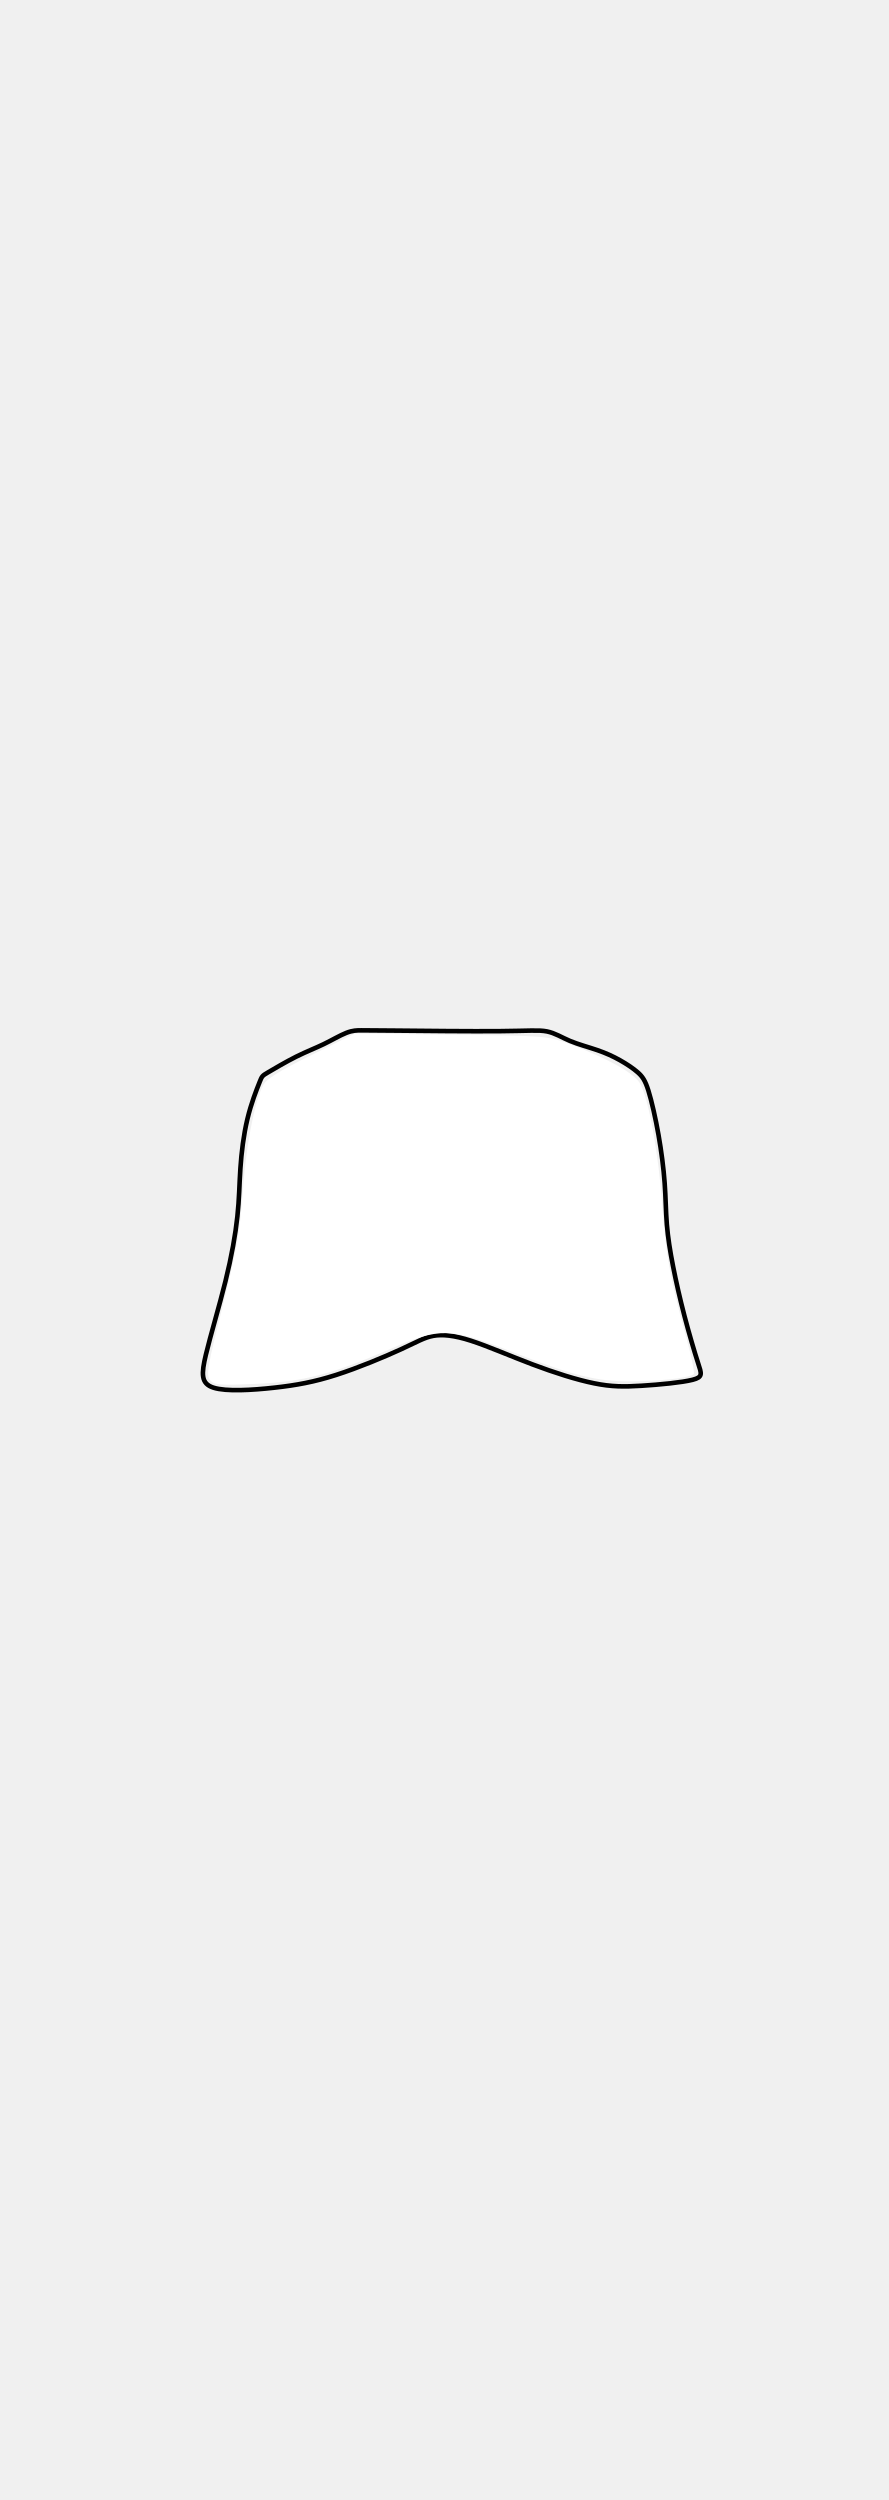
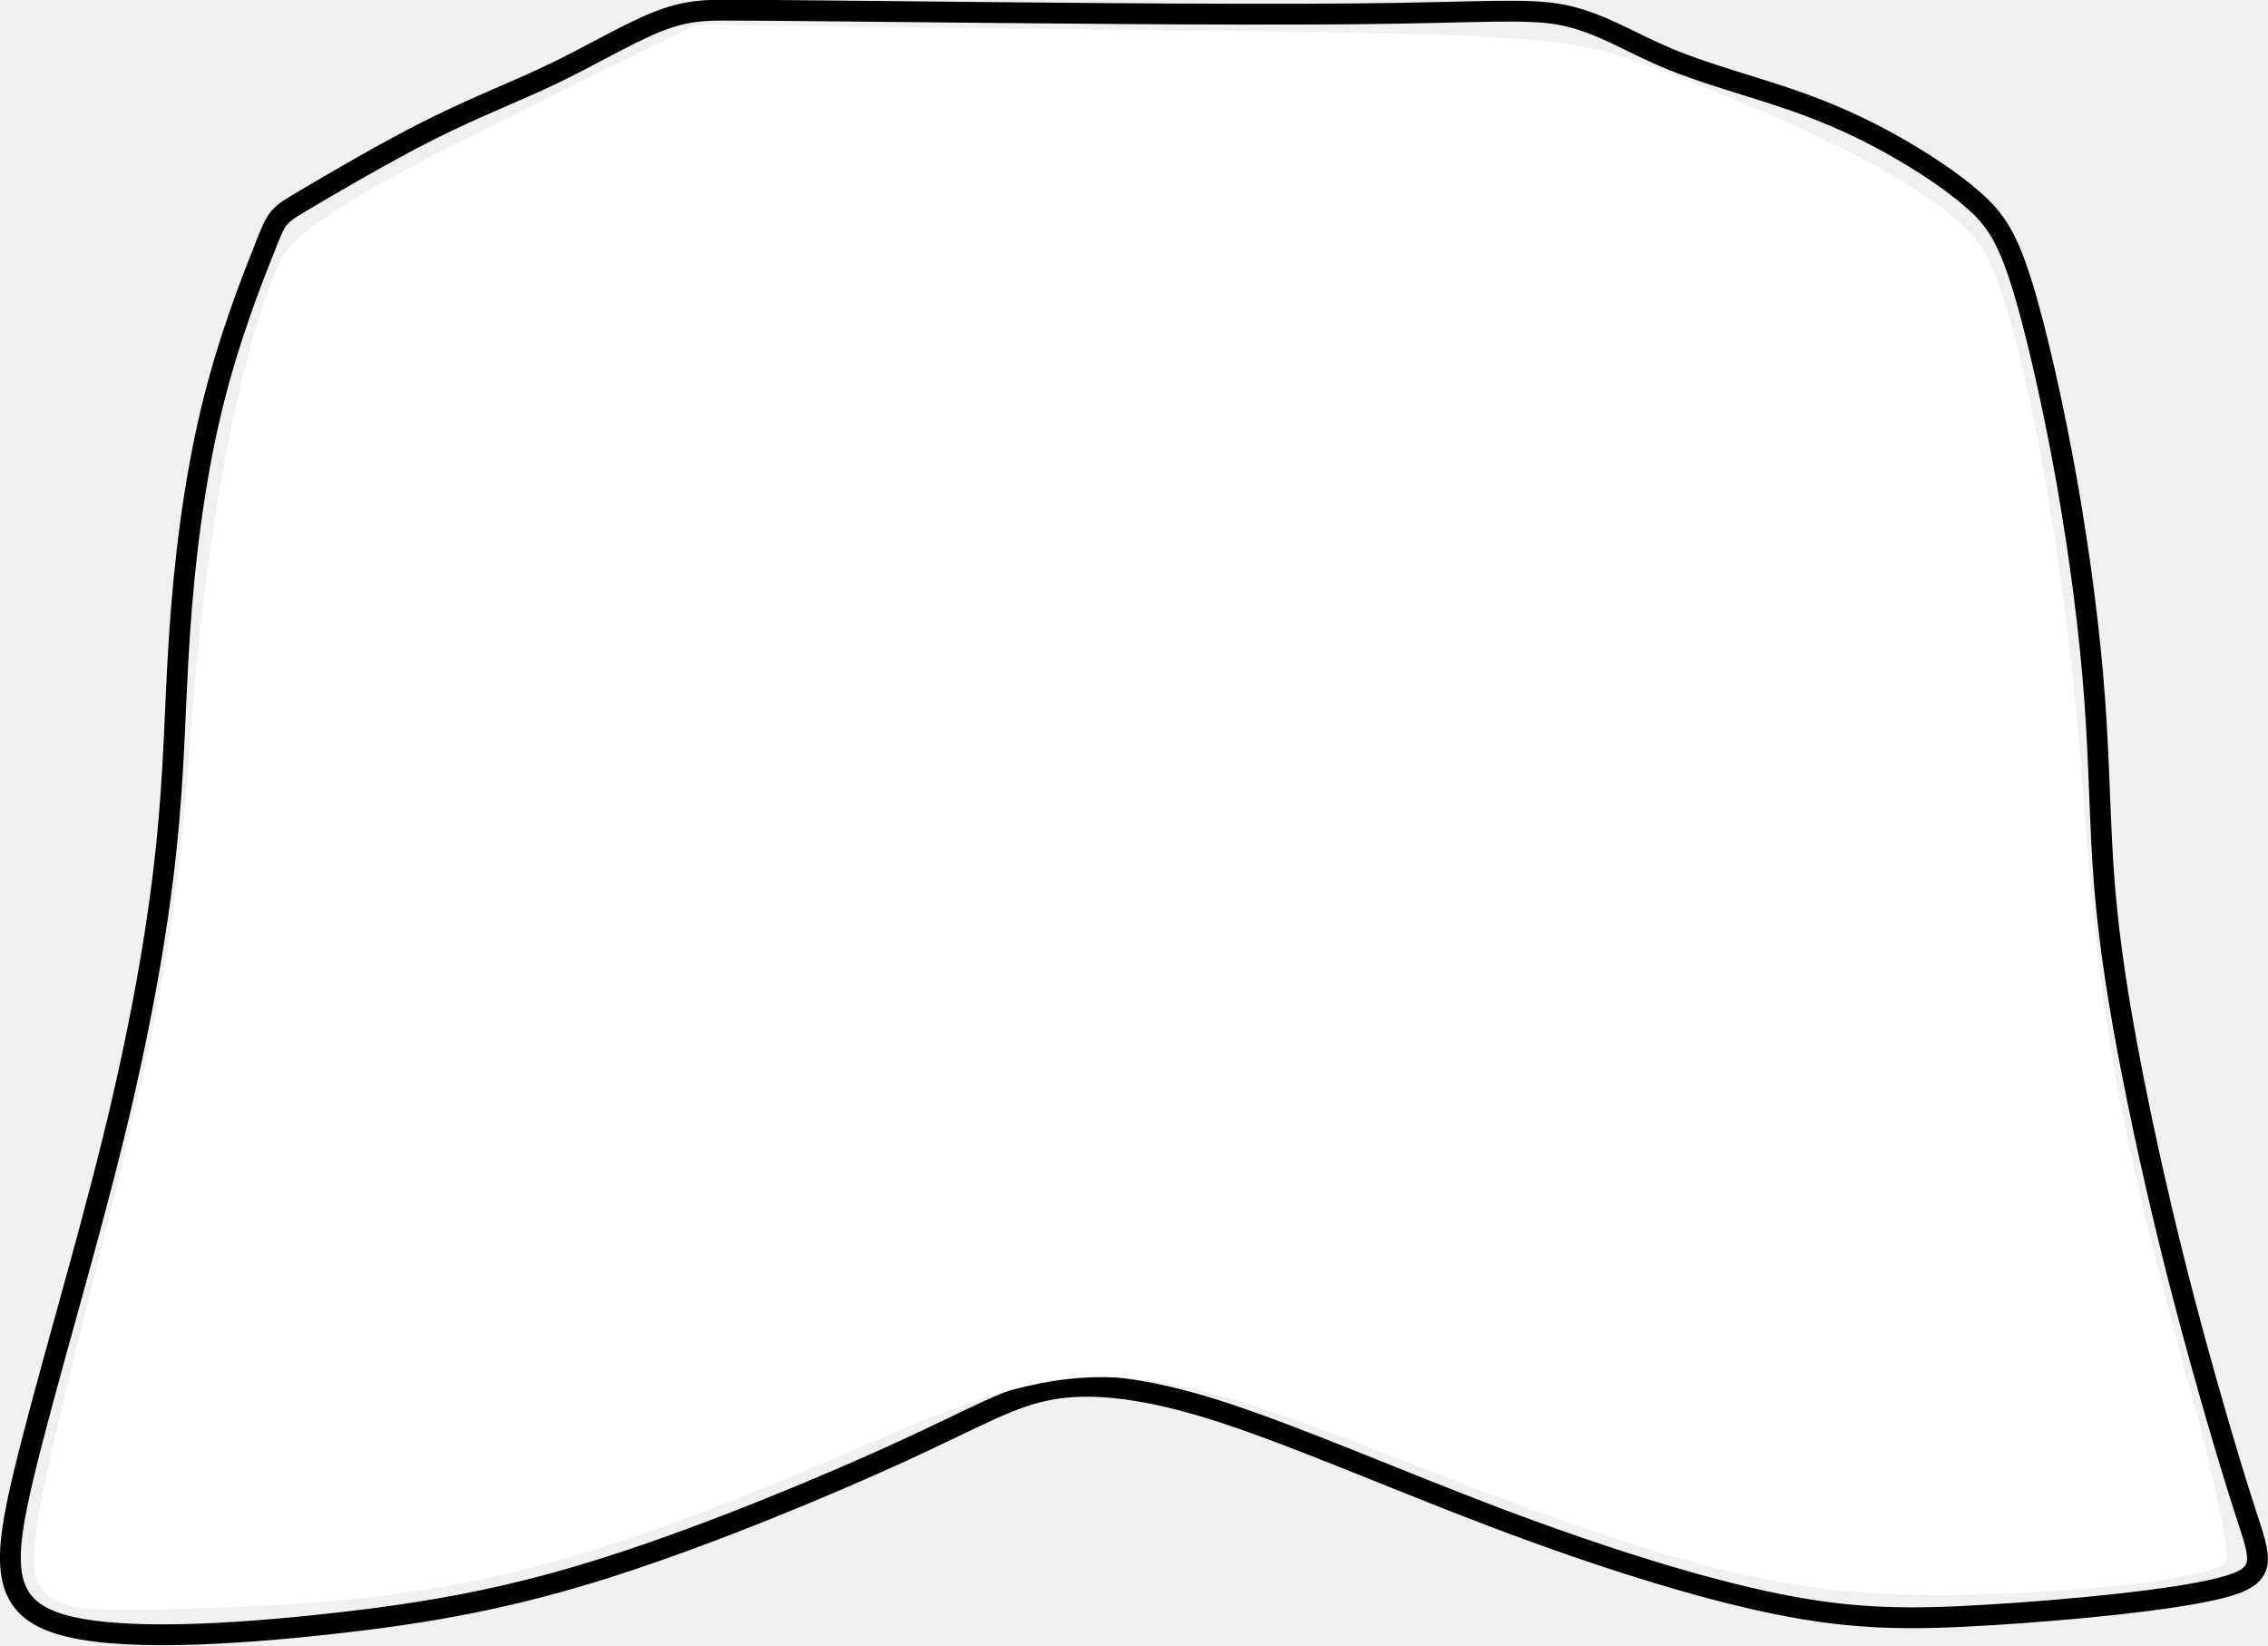
- <svg xmlns="http://www.w3.org/2000/svg" width="51.065mm" height="143.669mm" viewBox="0 0 51.065 143.669" version="1.1" id="svg981">
+ <svg xmlns="http://www.w3.org/2000/svg" width="28.874mm" height="20.944mm" viewBox="0 0 28.874 20.944" version="1.1" id="svg981">
  <defs id="defs975">
    </defs>
-   <g id="layer1" transform="translate(-132.6885,-53.04896)">
+   <g id="layer1" transform="translate(-144.217,-112.1303)">
    <path style="fill:none;stroke:#000000;stroke-width:0.265px;stroke-linecap:butt;stroke-linejoin:miter;stroke-opacity:1" d="m 147.593,115.272 c -0.156,0.39 -0.468,1.169 -0.688,2.089 -0.22,0.92 -0.341,1.918 -0.403,2.853 -0.062,0.935 -0.062,1.715 -0.172,2.744 -0.109,1.029 -0.327,2.276 -0.686,3.726 -0.359,1.45 -0.857,3.103 -1.123,4.21 -0.265,1.107 -0.296,1.668 0.437,1.902 0.733,0.234 2.23,0.14 3.492,-1.4e-4 1.263,-0.14 2.292,-0.327 3.555,-0.733 1.263,-0.405 2.76,-1.029 3.711,-1.466 0.951,-0.437 1.356,-0.686 1.871,-0.781 0.515,-0.095 1.2,-0.03 2.167,0.282 0.967,0.312 2.245,0.873 3.524,1.356 1.278,0.483 2.557,0.889 3.555,1.091 0.998,0.203 1.715,0.203 2.728,0.14 1.013,-0.062 2.323,-0.187 2.931,-0.343 0.608,-0.156 0.514,-0.343 0.312,-0.966 -0.203,-0.624 -0.515,-1.684 -0.78,-2.697 -0.265,-1.013 -0.483,-1.98 -0.655,-2.853 -0.172,-0.873 -0.296,-1.653 -0.359,-2.417 -0.062,-0.764 -0.062,-1.512 -0.125,-2.37 -0.062,-0.857 -0.187,-1.824 -0.352,-2.761 -0.165,-0.937 -0.396,-1.963 -0.583,-2.555 -0.187,-0.592 -0.343,-0.811 -0.608,-1.045 -0.265,-0.234 -0.639,-0.483 -1.029,-0.702 -0.39,-0.218 -0.795,-0.405 -1.294,-0.577 -0.499,-0.172 -1.091,-0.327 -1.575,-0.53 -0.483,-0.203 -0.857,-0.452 -1.325,-0.546 -0.468,-0.094 -1.029,-0.031 -2.697,-0.016 -1.668,0.016 -4.443,-0.016 -5.956,-0.031 -1.512,-0.016 -1.762,-0.016 -2.011,-0.016 -0.249,0 -0.499,0 -0.869,0.147 -0.37,0.147 -0.815,0.414 -1.298,0.648 -0.483,0.234 -0.982,0.421 -1.575,0.717 -0.592,0.296 -1.278,0.702 -1.621,0.904 -0.343,0.203 -0.343,0.203 -0.499,0.593 z" id="path997" />
    <path style="fill:#ffffff;stroke-width:0.5" d="m 45.623,299.761 c -0.88,-1.06 -0.549,-3.008 2.684,-15.828 3.053,-12.108 3.81,-16.381 4.403,-24.873 0.69,-9.872 2.426,-19.144 4.34,-23.178 0.693,-1.461 3.212,-3.065 10.459,-6.657 l 9.546,-4.732 20.974,0.24 c 20.622,0.236 21.055,0.271 25.809,2.085 8.521,3.253 13.91,6.285 15.204,8.554 1.821,3.193 3.983,15.049 4.772,26.163 0.764,10.771 1.751,16.268 5.114,28.49 1.208,4.391 2.001,8.18 1.761,8.42 -0.804,0.804 -7.114,1.543 -13.545,1.585 -7.536,0.05 -12.625,-1.213 -26.073,-6.471 -13.345,-5.217 -15.493,-5.266 -26.215,-0.598 -12.732,5.543 -18.978,7.163 -29.38,7.62 -7.783,0.342 -8.971,0.243 -9.853,-0.82 z" id="path1001" transform="matrix(0.2645833,0,0,0.2645833,132.6885,53.04896)" />
  </g>
</svg>
